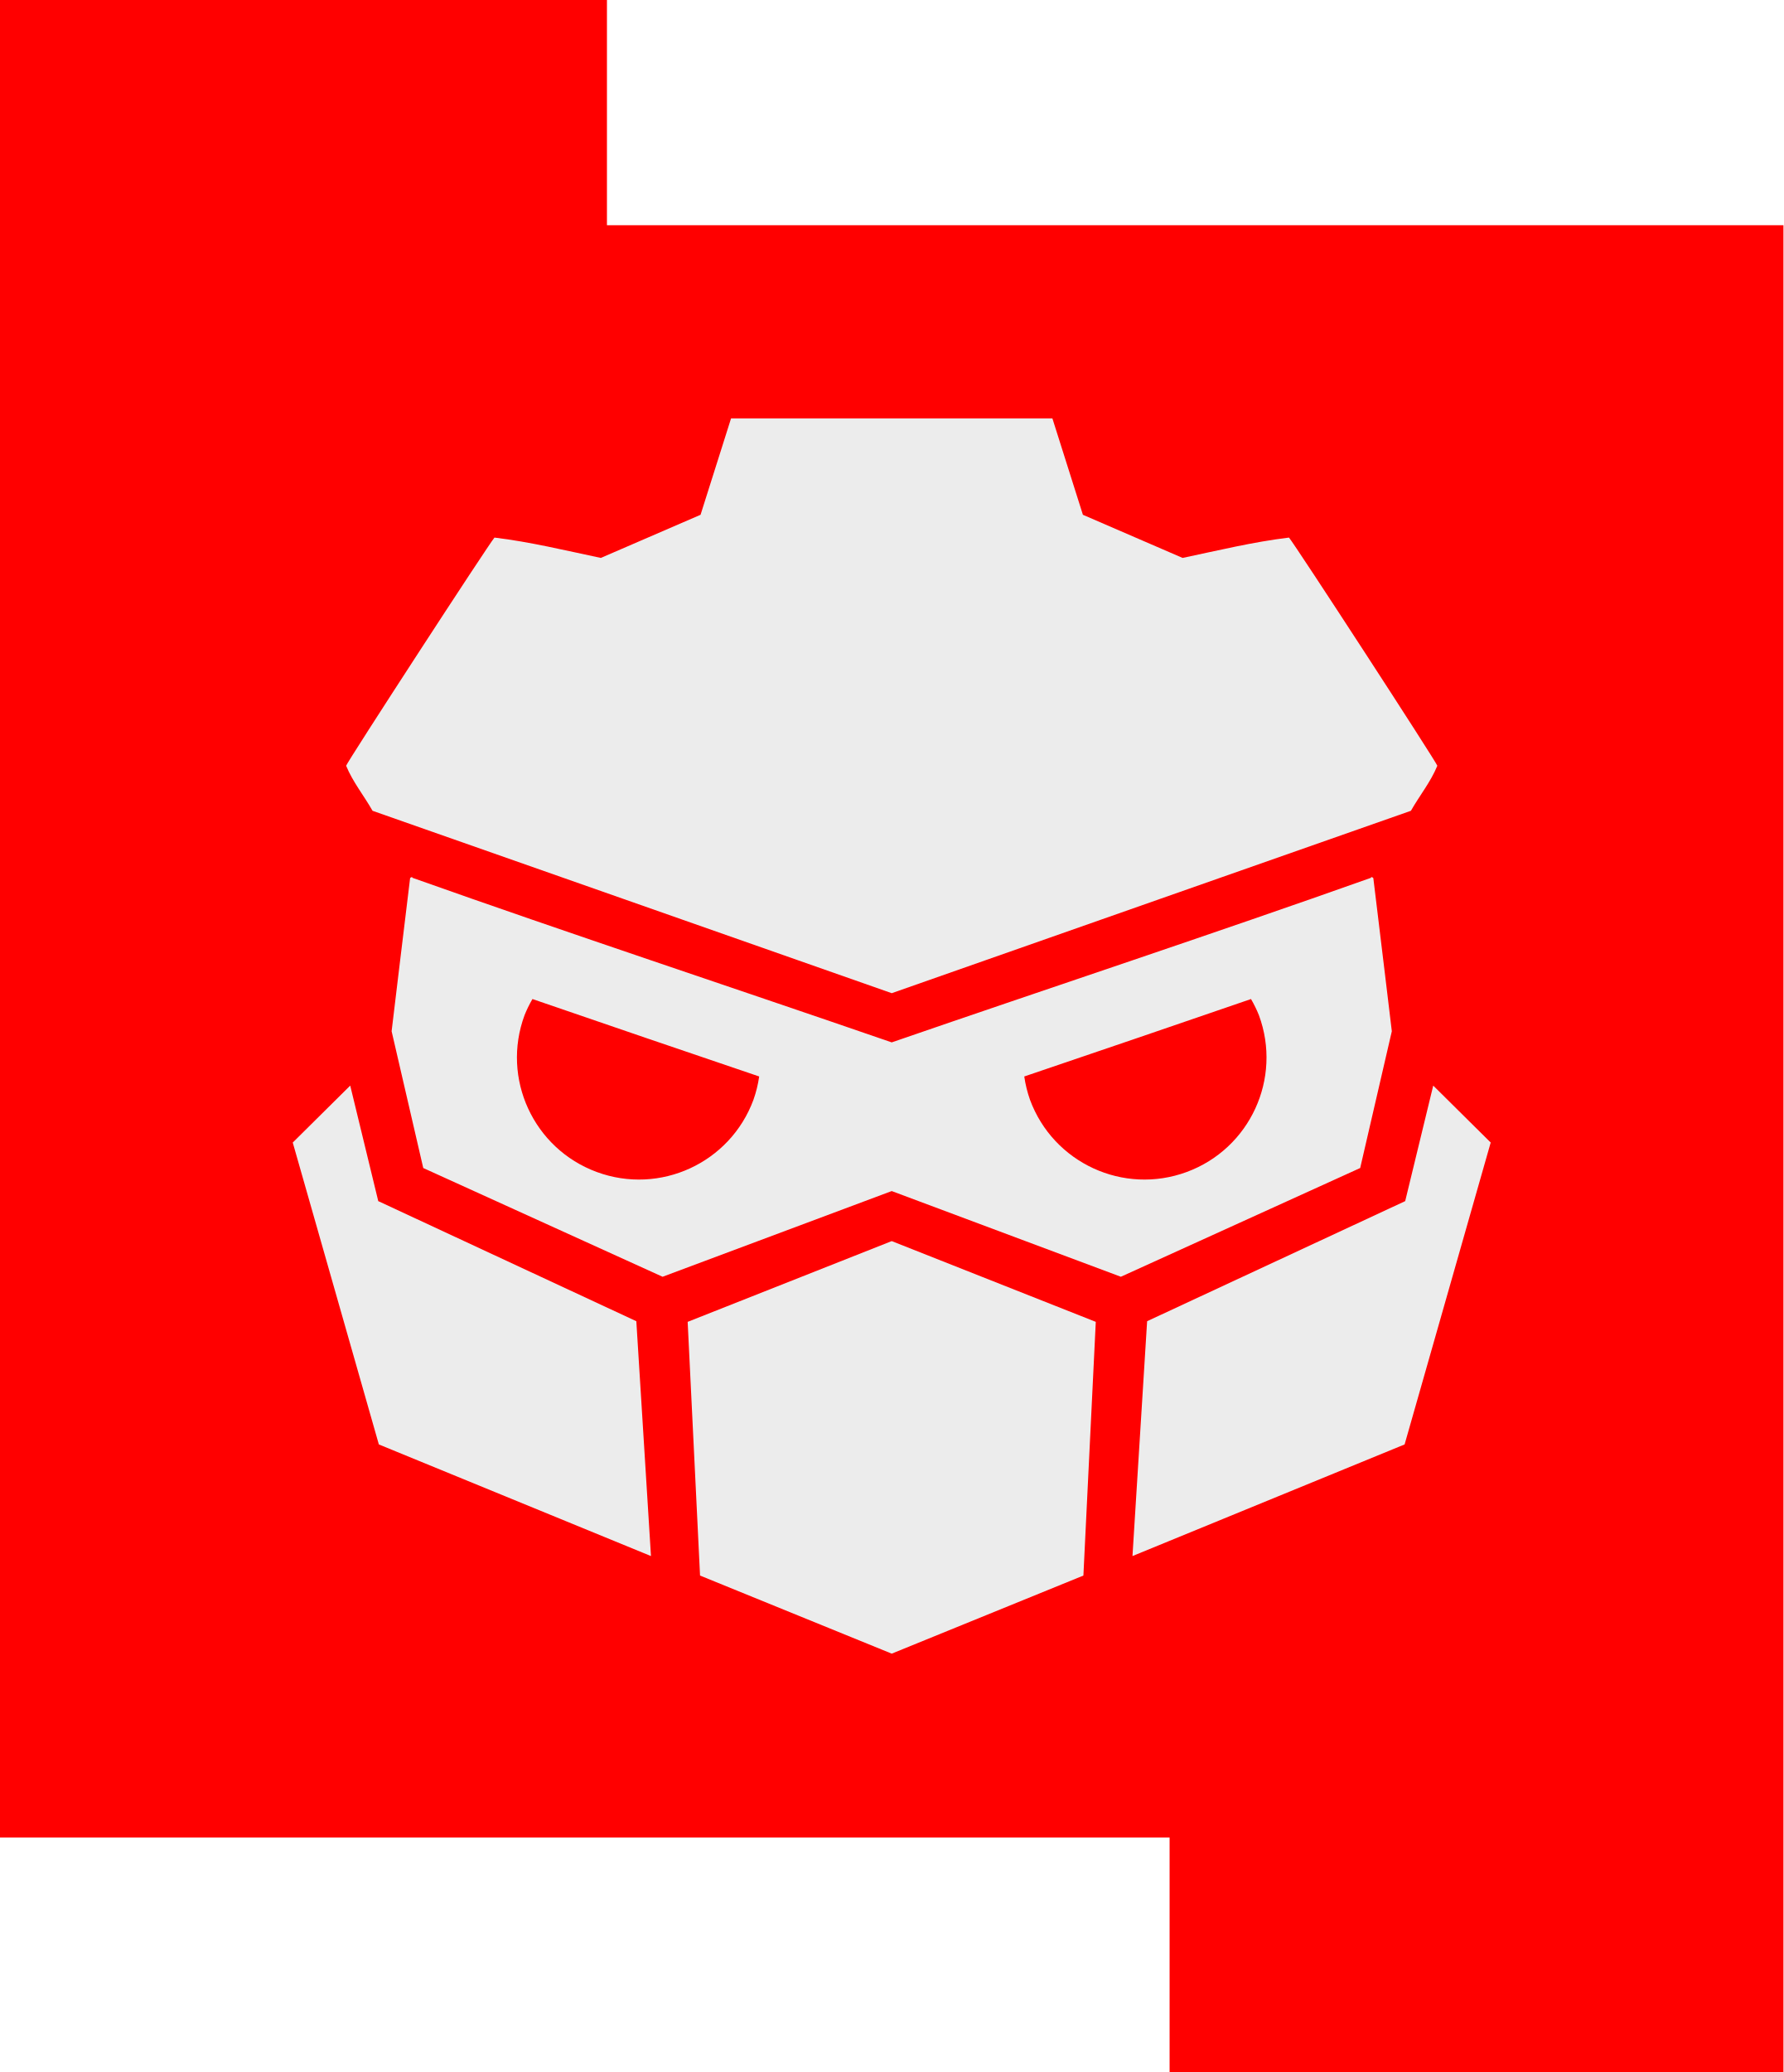
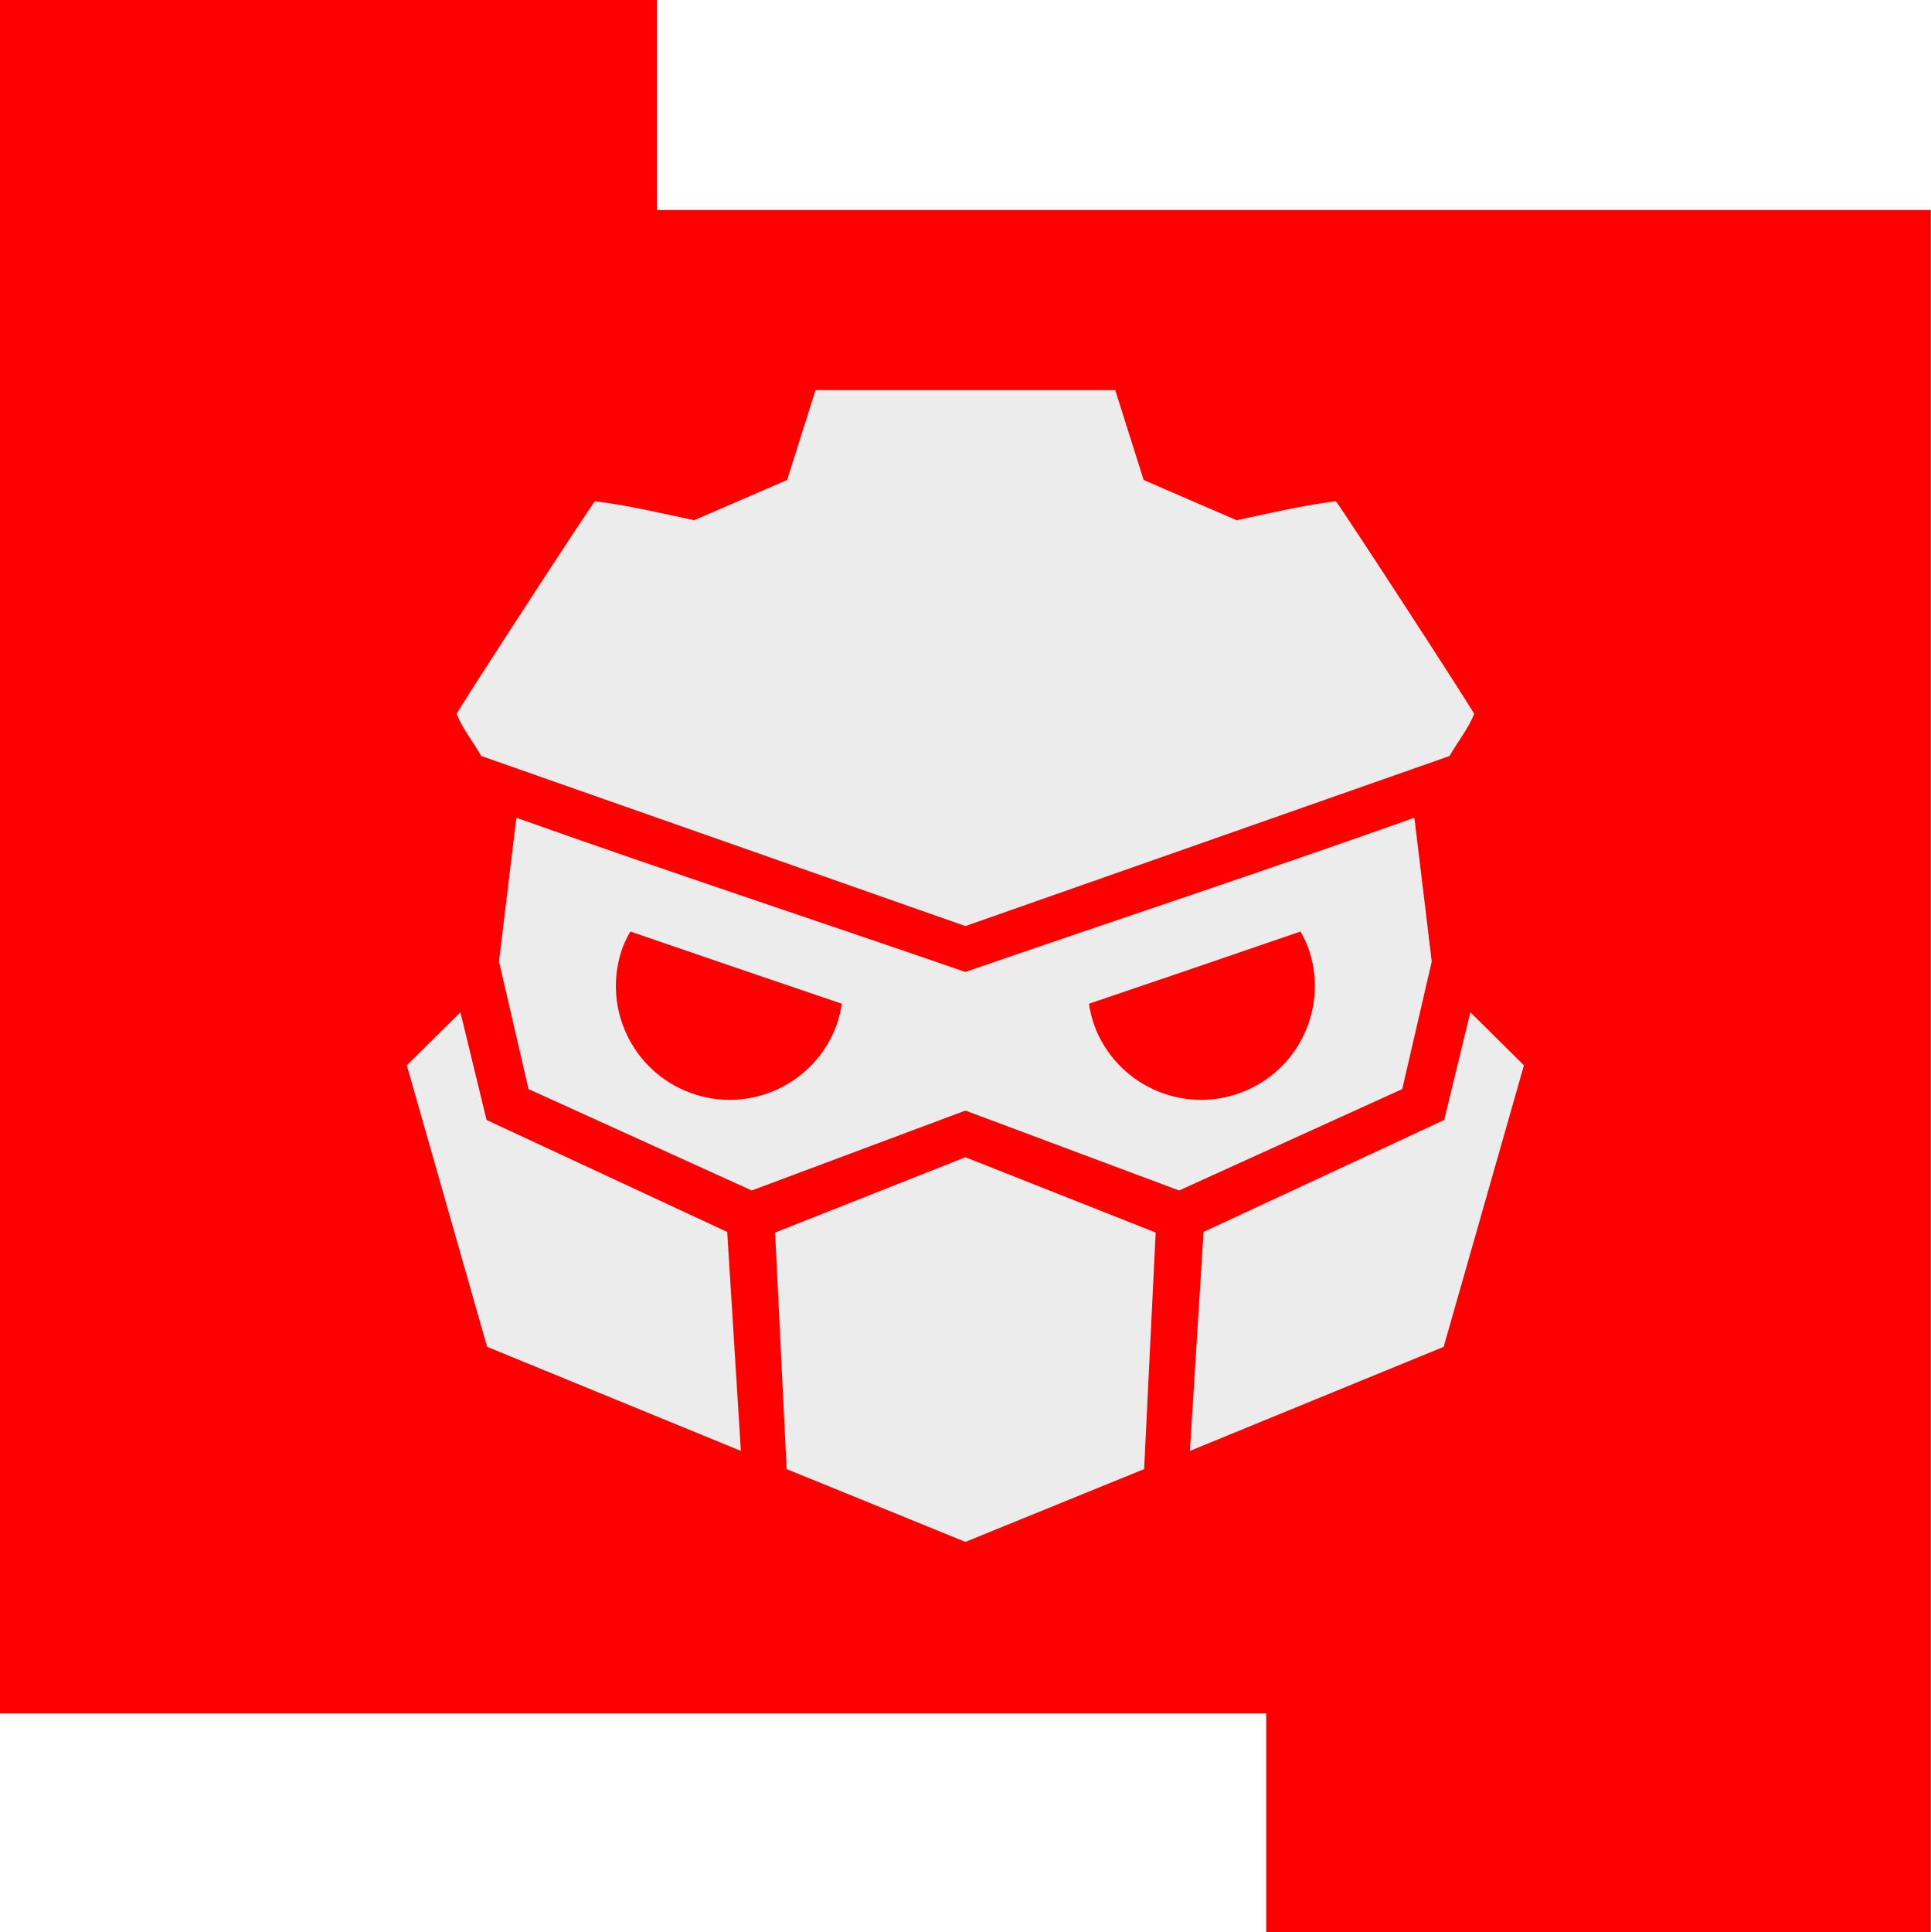
- <svg xmlns="http://www.w3.org/2000/svg" width="1949.024" height="2263.842" viewBox="0 0 515.679 598.975" version="1.1" id="svg1" xml:space="preserve">
+ <svg xmlns="http://www.w3.org/2000/svg" width="2262.666" height="2263.842" viewBox="0 0 598.664 598.975" version="1.1" id="svg1" xml:space="preserve">
  <defs id="defs1" />
  <g id="layer1" transform="translate(-17.36012,29.79895)">
-     <path id="rect15" style="opacity:1;fill:#ff0000;stroke:none;stroke-width:1.545" d="M 17.36,-29.799 V 501.402 H 355.546 v 67.774 h 177.493 V 35.307 H 192.857 v -65.106 z" />
-     <path id="path24" style="font-variation-settings:normal;opacity:1;vector-effect:none;fill:#ececec;fill-opacity:1;stroke:none;stroke-width:0.415;stroke-linecap:butt;stroke-linejoin:miter;stroke-miterlimit:4;stroke-dasharray:none;stroke-dashoffset:0;stroke-opacity:1;-inkscape-stroke:none;paint-order:stroke fill markers;stop-color:#000000;stop-opacity:1" d="m 228.746,91.141 -8.824,27.874 c -9.611,4.156 -19.223,8.312 -28.833,12.471 -10.197,-2.147 -20.42,-4.635 -30.754,-5.881 -1.631,1.836 -42.905,65.306 -42.893,65.961 1.902,4.656 5.167,8.661 7.637,13.018 l 150.121,52.727 150.121,-52.727 c 2.47,-4.357 5.736,-8.362 7.637,-13.018 0.008,-0.656 -41.262,-64.126 -42.894,-65.961 -10.333,1.246 -20.556,3.733 -30.754,5.881 -9.61,-4.159 -19.221,-8.315 -28.833,-12.471 l -8.824,-27.874 h -8.494 -75.878 z M 136.511,223.762 c -0.186,-0.056 -0.56,0.22 -0.574,0.313 -1.808,14.742 -5.342,44.237 -5.342,44.237 l 9.147,39.54 69.201,31.436 66.254,-24.774 66.255,24.774 69.201,-31.436 9.147,-39.54 c 0,0 -3.534,-29.495 -5.342,-44.237 -0.016,-0.126 -0.677,-0.58 -0.677,-0.12 -45.302,16.102 -92.558,31.696 -138.585,47.579 -46.027,-15.883 -93.282,-31.477 -138.585,-47.579 0,-0.115 -0.041,-0.172 -0.103,-0.193 z m 34.804,35.24 c 21.735,7.497 43.648,14.942 65.56,22.386 a 35.282,35.272 0 0 1 -1.658,6.741 35.282,35.272 0 0 1 -45.318,20.87 35.282,35.272 0 0 1 -20.876,-45.305 35.282,35.272 0 0 1 2.292,-4.692 z m 207.769,0 a 35.282,35.272 0 0 1 2.292,4.692 35.282,35.272 0 0 1 -20.876,45.305 35.282,35.272 0 0 1 -45.318,-20.87 35.282,35.272 0 0 1 -1.658,-6.741 c 21.912,-7.444 43.825,-14.889 65.56,-22.386 z m -260.459,25.024 -16.618,16.463 24.895,87.272 78.684,32.267 -4.234,-67.89 -74.619,-34.715 z m 313.148,0 -8.108,33.396 -74.619,34.715 -4.234,67.89 78.684,-32.267 24.896,-87.272 z m -156.574,44.952 -59.004,23.346 3.581,73.34 55.422,22.573 55.422,-22.573 3.582,-73.34 z" />
+     <path id="rect15" style="opacity:1;fill:#ff0000;stroke:none;stroke-width:1.664" d="M 17.36,-29.799 V 501.402 H 409.968 v 67.774 H 616.024 V 35.307 H 221.099 v -65.106 z" />
+     <path id="path24" style="font-variation-settings:normal;opacity:1;vector-effect:none;fill:#ececec;fill-opacity:1;stroke:none;stroke-width:0.415;stroke-linecap:butt;stroke-linejoin:miter;stroke-miterlimit:4;stroke-dasharray:none;stroke-dashoffset:0;stroke-opacity:1;-inkscape-stroke:none;paint-order:stroke fill markers;stop-color:#000000;stop-opacity:1" d="m 270.238,91.141 -8.824,27.874 c -9.611,4.156 -19.223,8.312 -28.833,12.471 -10.197,-2.147 -20.42,-4.635 -30.754,-5.881 -1.631,1.836 -42.905,65.306 -42.893,65.961 1.902,4.656 5.167,8.661 7.637,13.018 l 150.121,52.727 150.121,-52.727 c 2.47,-4.357 5.736,-8.362 7.637,-13.018 0.008,-0.656 -41.262,-64.126 -42.894,-65.961 -10.333,1.246 -20.556,3.733 -30.754,5.881 -9.61,-4.159 -19.221,-8.315 -28.833,-12.471 l -8.824,-27.874 h -8.494 -75.878 z M 178.003,223.762 c -0.186,-0.056 -0.56,0.22 -0.574,0.313 -1.808,14.742 -5.342,44.237 -5.342,44.237 l 9.147,39.54 69.201,31.436 66.254,-24.774 66.255,24.774 69.201,-31.436 9.147,-39.54 c 0,0 -3.534,-29.495 -5.342,-44.237 -0.016,-0.126 -0.677,-0.58 -0.677,-0.12 -45.302,16.102 -92.558,31.696 -138.585,47.579 -46.027,-15.883 -93.282,-31.477 -138.585,-47.579 0,-0.115 -0.041,-0.172 -0.103,-0.193 z m 34.804,35.24 c 21.735,7.497 43.648,14.942 65.56,22.386 a 35.282,35.272 0 0 1 -1.658,6.741 35.282,35.272 0 0 1 -45.318,20.87 35.282,35.272 0 0 1 -20.876,-45.305 35.282,35.272 0 0 1 2.292,-4.692 z m 207.769,0 a 35.282,35.272 0 0 1 2.292,4.692 35.282,35.272 0 0 1 -20.876,45.305 35.282,35.272 0 0 1 -45.318,-20.87 35.282,35.272 0 0 1 -1.658,-6.741 c 21.912,-7.444 43.825,-14.889 65.56,-22.386 z m -260.459,25.024 -16.618,16.463 24.895,87.272 78.684,32.267 -4.234,-67.89 -74.619,-34.715 z m 313.148,0 -8.108,33.396 -74.619,34.715 -4.234,67.89 78.684,-32.267 24.896,-87.272 z m -156.574,44.952 -59.004,23.346 3.581,73.34 55.422,22.573 55.422,-22.573 3.582,-73.34 z" />
  </g>
</svg>
